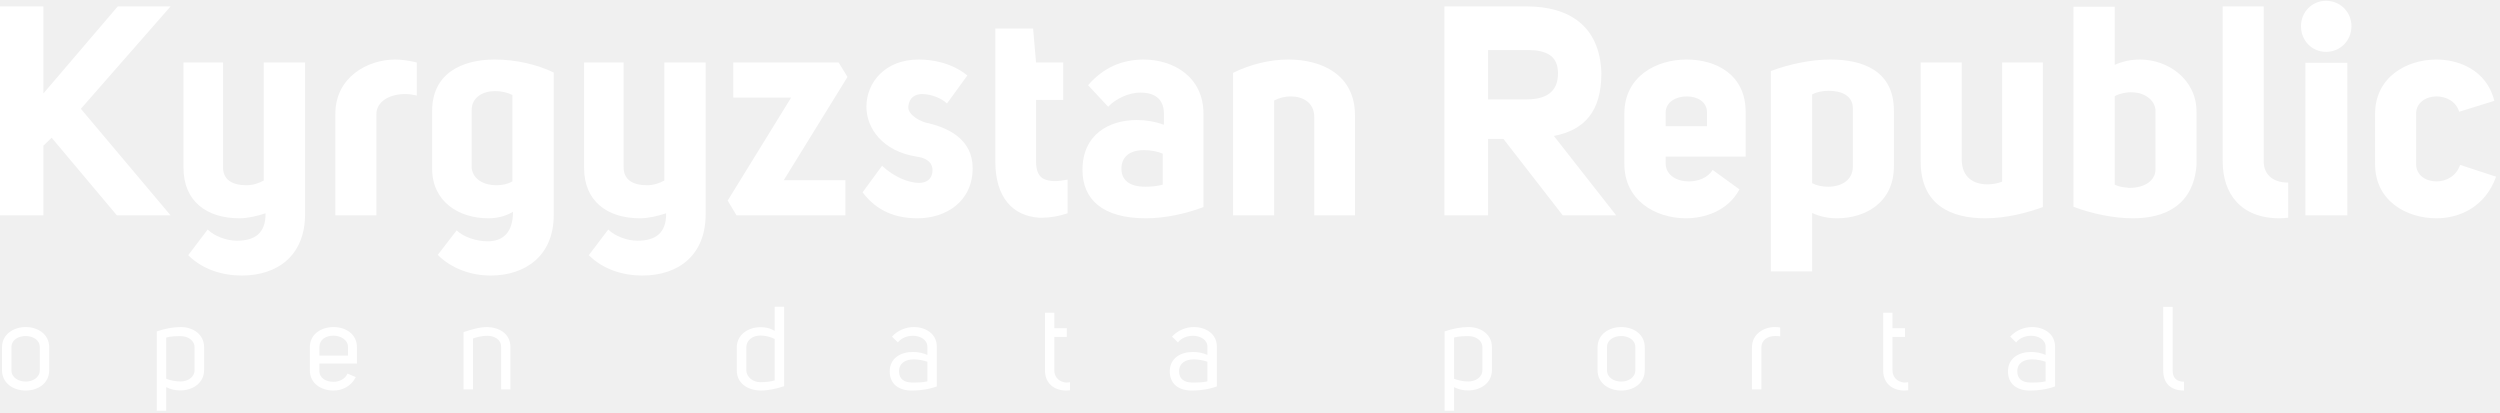
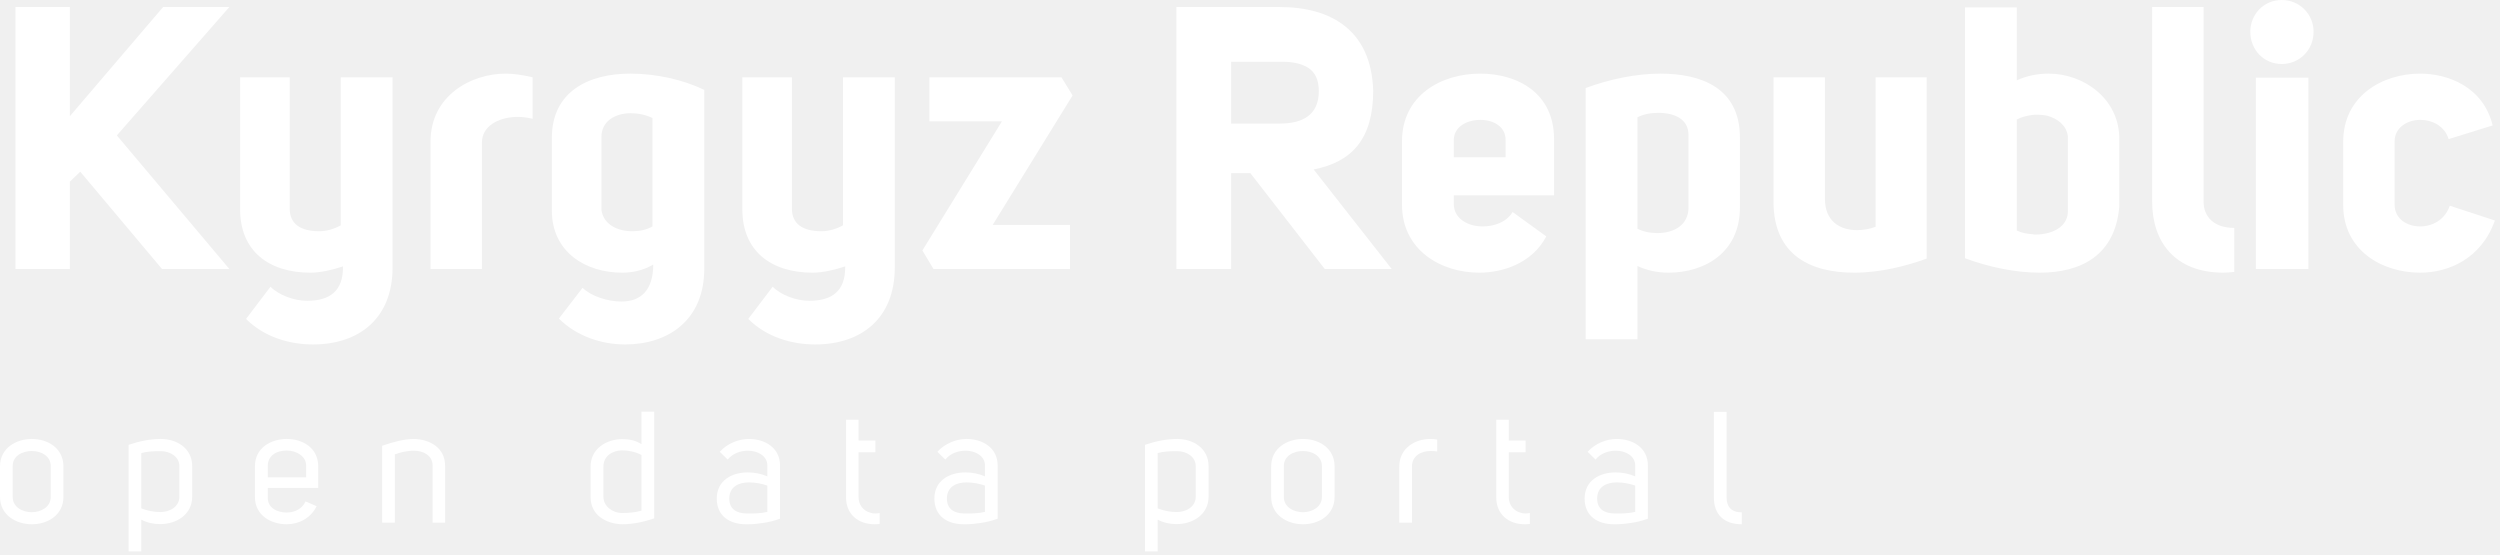
- <svg xmlns="http://www.w3.org/2000/svg" width="624" height="103" viewBox="0 0 624 103" fill="none">
-   <path d="M10.828 36.366L12.89 34.377L29.169 53.749H42.574L20.182 27.159L42.574 1.6H29.39L10.828 23.329V1.6H0V53.749H10.828V36.366Z" fill="white" />
-   <path d="M76.148 15.595H65.836V45.058C64.658 45.721 63.111 46.236 61.564 46.236C57.808 46.236 55.672 44.763 55.672 41.743V15.595H45.801V41.891C45.801 50.14 51.473 54.486 59.796 54.486C61.859 54.486 64.29 53.897 66.278 53.234C66.352 58.243 63.553 60.084 59.133 60.084C56.556 60.084 53.535 58.979 51.841 57.285L46.98 63.693C50.589 67.303 55.598 68.776 60.312 68.776C69.372 68.776 76.148 63.693 76.148 53.455V15.595Z" fill="white" />
-   <path d="M98.659 14.858C91.735 14.858 83.706 19.278 83.706 28.411V53.749H93.944V28.558C93.944 25.318 97.185 23.623 100.647 23.476H101.163C102.12 23.476 103.078 23.623 104.035 23.844V15.595C101.899 15.079 100.058 14.858 98.659 14.858Z" fill="white" />
-   <path d="M121.711 60.231C118.985 60.231 115.744 59.2 113.976 57.506L109.262 63.62C112.724 67.082 117.659 68.776 122.447 68.776C131.065 68.776 138.21 63.914 138.21 53.676V18.099C134.085 16.11 128.782 14.858 123.478 14.858C115.302 14.858 107.863 18.32 107.863 27.675V42.112C107.863 50.361 114.566 54.486 121.858 54.486C123.92 54.486 126.056 54.044 128.045 52.866C128.045 57.948 125.614 60.231 121.711 60.231ZM123.552 22.739C125.025 22.739 126.498 23.034 127.898 23.697V45.279C126.719 45.942 125.393 46.236 123.847 46.236C120.974 46.236 118.101 44.911 117.733 41.964V27.454C117.733 24.286 120.532 22.739 123.552 22.739Z" fill="white" />
-   <path d="M176.133 15.595H165.821V45.058C164.643 45.721 163.096 46.236 161.549 46.236C157.793 46.236 155.656 44.763 155.656 41.743V15.595H145.786V41.891C145.786 50.14 151.458 54.486 159.781 54.486C161.844 54.486 164.274 53.897 166.263 53.234C166.337 58.243 163.538 60.084 159.118 60.084C156.54 60.084 153.52 58.979 151.826 57.285L146.965 63.693C150.574 67.303 155.583 68.776 160.297 68.776C169.357 68.776 176.133 63.693 176.133 53.455V15.595Z" fill="white" />
-   <path d="M195.623 44.984L211.533 19.204L209.324 15.595H183.028V24.36H197.465L181.628 50.067L183.838 53.749H211.018V44.984H195.623Z" fill="white" />
-   <path d="M229.368 45.647C226.716 45.647 223.033 44.1 220.161 41.375L215.299 48.004C218.908 52.792 223.696 54.486 229 54.486C236.144 54.486 242.774 50.288 242.774 41.964C242.774 34.746 236.66 31.947 231.799 30.768C230.105 30.547 226.495 28.779 226.716 26.57C226.937 24.286 228.484 23.476 230.178 23.476C232.462 23.476 235.113 24.581 236.365 25.833L241.448 18.836C237.544 15.668 232.756 14.858 229.294 14.858C220.824 14.858 216.257 20.677 216.257 26.643C216.257 32.02 220.308 37.766 228.779 39.092C230.473 39.313 231.651 39.902 232.314 40.859C232.609 41.375 232.756 41.964 232.756 42.48C232.756 42.995 232.683 43.437 232.462 43.953C231.946 45.058 230.915 45.647 229.368 45.647Z" fill="white" />
-   <path d="M260.218 54.339C262.207 54.339 264.269 53.971 266.479 53.234V44.837C265.227 45.058 264.195 45.205 263.312 45.205C262.133 45.205 261.175 44.984 260.439 44.616C259.187 43.953 258.597 42.48 258.597 40.27V24.949H265.374V15.595H258.597L257.861 7.124H248.433V40.344C248.433 49.256 252.778 53.897 259.334 54.339H260.218Z" fill="white" />
-   <path d="M270.187 42.406C270.187 49.772 275.195 54.486 286.023 54.486C290.737 54.486 295.893 53.381 300.386 51.687V28.411C300.386 19.204 292.947 14.858 285.36 14.858C280.057 14.932 275.49 16.773 271.586 21.266L276.595 26.643C278.436 24.655 281.751 23.108 284.623 23.108C287.791 23.108 290.516 24.36 290.516 28.411V31.137C288.233 30.326 286.023 29.958 283.74 29.958C276.816 29.958 270.187 33.567 270.187 42.406ZM285.581 37.471C287.275 37.471 289.043 37.839 290.221 38.355V46.089C288.896 46.457 287.422 46.605 285.876 46.605C281.751 46.605 279.909 44.837 279.909 42.112C279.909 39.386 281.677 37.471 285.581 37.471Z" fill="white" />
-   <path d="M321.554 14.858C316.84 14.858 311.978 16.11 307.78 18.173V53.749H318.018V25.097C319.27 24.434 320.67 24.065 322.217 24.065C325.163 24.065 328.036 25.612 328.036 29.148V53.749H338.2V28.779C338.2 18.762 330.098 14.858 321.554 14.858Z" fill="white" />
-   <path d="M375.253 34.672L390.058 53.749H403.39L387.848 33.935C395.435 32.462 399.707 27.896 399.707 18.246C399.339 6.387 391.531 1.6 381.072 1.6H360.521V53.749H371.422V34.672H375.253ZM371.422 24.802V12.501H381.735C383.723 12.501 385.417 12.869 386.743 13.68C388.143 14.563 388.879 16.11 388.879 18.32C388.879 22.96 385.859 24.802 381.072 24.802H371.422Z" fill="white" />
-   <path d="M420.835 54.486C425.328 54.486 431.294 52.718 434.167 47.268L427.464 42.406C426.285 44.395 423.855 45.279 421.498 45.279C418.551 45.279 415.752 43.732 415.752 40.786V39.092H435.714V27.896C435.714 18.688 428.422 14.858 420.982 14.858C413.322 14.858 405.44 19.13 405.44 28.337V40.933C405.44 49.993 413.174 54.486 420.835 54.486ZM426.065 31.505H415.752V28.117C415.752 25.391 418.404 24.065 421.056 24.065C423.634 24.065 426.065 25.391 426.065 28.043V31.505Z" fill="white" />
-   <path d="M456.881 14.858C452.093 14.858 446.716 15.963 442.002 17.731V67.745H452.314V53.16C454.229 54.044 456.292 54.486 458.502 54.486C465.646 54.486 472.718 50.509 472.718 41.522V27.601C472.718 17.584 464.836 14.858 456.881 14.858ZM456.292 46.605C454.819 46.605 453.419 46.31 452.314 45.721V23.55C453.493 22.96 454.892 22.666 456.439 22.666C459.754 22.666 462.479 23.918 462.479 27.085V41.522C462.479 44.984 459.607 46.605 456.292 46.605Z" fill="white" />
-   <path d="M495.461 54.486C500.764 54.486 505.773 53.16 509.898 51.687V15.595H499.733V45.352C498.554 45.794 497.302 46.015 496.05 46.015C492.588 46.015 489.642 44.248 489.642 39.755V15.595H479.403V40.344C479.403 51.172 486.99 54.486 495.461 54.486Z" fill="white" />
-   <path d="M534.177 14.858C531.894 14.858 529.831 15.3 527.843 16.184V1.673H517.53V51.613C522.245 53.381 527.622 54.486 532.409 54.486C540.438 54.486 547.436 51.172 548.246 41.301V27.822C548.246 19.867 541.175 14.858 534.177 14.858ZM531.599 46.899C531.378 46.899 531.157 46.899 530.936 46.826C529.758 46.752 528.726 46.531 527.843 46.089V23.992C528.653 23.55 529.684 23.255 530.789 23.108C531.157 23.034 531.525 23.034 531.894 23.034C532.557 23.034 533.293 23.108 533.956 23.255C536.019 23.844 537.713 25.17 538.007 27.306V42.259C538.007 44.542 536.313 45.942 534.251 46.531C533.44 46.752 532.557 46.899 531.599 46.899Z" fill="white" />
-   <path d="M569.002 54.486C569.665 54.486 570.328 54.412 571.138 54.339V45.574C566.939 45.574 565.024 43.216 565.024 40.344V1.6H554.786V40.344C554.786 48.225 559.205 54.486 569.002 54.486Z" fill="white" />
-   <path d="M580.59 0.2C577.054 0.2 574.329 2.999 574.329 6.535C574.329 10.144 577.054 12.943 580.59 12.943C584.125 12.943 586.924 10.144 586.924 6.535C586.924 2.999 584.125 0.2 580.59 0.2ZM585.893 15.668H575.434V53.749H585.893V15.668Z" fill="white" />
-   <path d="M608.143 54.486C613.741 54.486 620.296 51.761 623.022 44.1L614.036 41.154C613.078 44.027 610.5 45.279 608.143 45.279C605.565 45.279 603.06 43.806 603.06 40.933V28.337C603.06 25.612 605.565 24.065 608.143 24.065C610.5 24.065 613.004 25.244 613.815 27.896L622.58 25.17C620.665 17.363 613.52 14.858 608.143 14.858C600.556 14.858 592.822 19.351 592.822 28.411V41.007C592.822 50.067 600.556 54.486 608.143 54.486Z" fill="white" />
-   <path d="M0.501 92.385C0.501 95.773 3.477 97.482 6.423 97.482C9.369 97.482 12.286 95.773 12.286 92.385V86.728C12.286 83.34 9.369 81.631 6.423 81.631C3.477 81.631 0.501 83.34 0.501 86.728V92.385ZM6.423 83.87C8.073 83.87 9.929 84.754 9.929 86.669V92.415C9.929 94.3 8.073 95.243 6.423 95.243C4.685 95.243 2.858 94.3 2.858 92.415V86.669C2.858 84.754 4.685 83.87 6.423 83.87Z" fill="white" />
-   <path d="M45.111 81.631C43.137 81.631 41.134 82.044 39.13 82.721V102.521H41.487V96.628C42.636 97.217 43.756 97.453 45.023 97.453C47.999 97.453 50.945 95.685 50.945 92.356V86.699C50.945 83.311 48.028 81.631 45.111 81.631ZM45.053 95.214C43.844 95.214 42.636 94.978 41.487 94.536V84.253C42.636 83.929 43.904 83.9 45.111 83.9C46.85 83.9 48.559 84.931 48.559 86.669V92.385C48.559 94.183 46.82 95.214 45.053 95.214Z" fill="white" />
-   <path d="M79.722 90.735H89.092V86.699C89.092 83.281 86.175 81.631 83.258 81.631C80.312 81.631 77.336 83.281 77.336 86.699V92.415C77.336 95.832 80.312 97.482 83.258 97.482C85.468 97.482 87.707 96.363 88.797 94.124L86.735 93.24C86.116 94.654 84.643 95.302 83.258 95.302C81.461 95.302 79.722 94.448 79.722 92.591V90.735ZM86.853 88.761H79.722V86.64C79.722 84.784 81.254 83.782 83.258 83.782C84.996 83.782 86.853 84.813 86.853 86.581V88.761Z" fill="white" />
-   <path d="M127.402 86.64C127.402 83.252 124.574 81.72 121.657 81.631C119.742 81.631 117.679 82.221 115.705 82.898V97.188H118.062V84.489C118.917 84.165 120.272 83.811 121.657 83.811C123.277 83.811 125.075 84.666 125.075 86.552V97.188H127.402V86.64Z" fill="white" />
-   <path d="M183.898 92.415C183.898 95.832 186.815 97.394 189.732 97.482C191.706 97.482 193.709 97.07 195.713 96.392V76.564H193.356V82.603C192.266 81.896 191.087 81.661 189.791 81.661C186.845 81.661 183.898 83.458 183.898 86.758V92.415ZM189.732 95.391C187.994 95.391 186.285 94.153 186.285 92.385V86.758C186.285 84.754 188.023 83.752 189.791 83.752C190.94 83.752 192.207 84.018 193.356 84.607V94.948C192.207 95.302 190.91 95.391 189.732 95.391Z" fill="white" />
-   <path d="M231.474 88.585C230.325 88.084 229.087 87.848 227.82 87.848C224.874 87.848 222.075 89.35 222.075 92.709C222.075 95.95 224.461 97.482 227.526 97.482H227.85C228.763 97.482 229.706 97.394 230.649 97.247C231.709 97.099 232.77 96.834 233.831 96.451V86.552C233.831 83.252 231.002 81.631 228.056 81.631C226.141 81.631 224.049 82.456 222.635 84.018L224.108 85.461C225.021 84.312 226.494 83.811 227.879 83.811C229.676 83.811 231.474 84.784 231.474 86.552V88.585ZM228.056 89.704C229.323 89.704 230.531 89.969 231.474 90.293V95.184C230.855 95.332 230.207 95.42 229.529 95.449C229.087 95.479 228.675 95.479 228.233 95.479H227.585C225.787 95.449 224.402 94.683 224.402 92.709C224.402 90.5 226.17 89.704 228.056 89.704Z" fill="white" />
-   <path d="M266.16 97.482C266.484 97.482 266.749 97.453 267.073 97.424V95.391C266.779 95.449 266.514 95.479 266.248 95.479C265.954 95.479 265.689 95.449 265.423 95.361C263.98 95.007 263.155 93.799 263.155 92.474V84.106H266.278V81.926H263.155V78.066H260.827V92.474C260.827 95.626 263.066 97.482 266.16 97.482Z" fill="white" />
-   <path d="M301.374 88.585C300.225 88.084 298.987 87.848 297.72 87.848C294.774 87.848 291.975 89.35 291.975 92.709C291.975 95.95 294.362 97.482 297.426 97.482H297.75C298.663 97.482 299.606 97.394 300.549 97.247C301.61 97.099 302.67 96.834 303.731 96.451V86.552C303.731 83.252 300.902 81.631 297.956 81.631C296.041 81.631 293.949 82.456 292.535 84.018L294.008 85.461C294.921 84.312 296.395 83.811 297.779 83.811C299.577 83.811 301.374 84.784 301.374 86.552V88.585ZM297.956 89.704C299.223 89.704 300.431 89.969 301.374 90.293V95.184C300.755 95.332 300.107 95.42 299.429 95.449C298.987 95.479 298.575 95.479 298.133 95.479H297.485C295.687 95.449 294.303 94.683 294.303 92.709C294.303 90.5 296.07 89.704 297.956 89.704Z" fill="white" />
-   <path d="M366.554 81.631C364.579 81.631 362.576 82.044 360.573 82.721V102.521H362.93V96.628C364.079 97.217 365.198 97.453 366.465 97.453C369.441 97.453 372.387 95.685 372.387 92.356V86.699C372.387 83.311 369.47 81.631 366.554 81.631ZM366.495 95.214C365.287 95.214 364.079 94.978 362.93 94.536V84.253C364.079 83.929 365.346 83.9 366.554 83.9C368.292 83.9 370.001 84.931 370.001 86.669V92.385C370.001 94.183 368.262 95.214 366.495 95.214Z" fill="white" />
-   <path d="M398.749 92.385C398.749 95.773 401.724 97.482 404.671 97.482C407.617 97.482 410.534 95.773 410.534 92.385V86.728C410.534 83.34 407.617 81.631 404.671 81.631C401.724 81.631 398.749 83.34 398.749 86.728V92.385ZM404.671 83.87C406.321 83.87 408.177 84.754 408.177 86.669V92.415C408.177 94.3 406.321 95.243 404.671 95.243C402.932 95.243 401.106 94.3 401.106 92.415V86.669C401.106 84.754 402.932 83.87 404.671 83.87Z" fill="white" />
-   <path d="M443.094 83.87C443.536 83.87 443.89 83.87 444.332 83.959V81.749C443.89 81.661 443.448 81.631 443.006 81.631C440.324 81.631 437.29 83.281 437.29 86.728V97.188H439.647V86.728C439.647 84.843 441.238 83.87 443.094 83.87Z" fill="white" />
-   <path d="M475.372 97.482C475.696 97.482 475.961 97.453 476.285 97.424V95.391C475.99 95.449 475.725 95.479 475.46 95.479C475.165 95.479 474.9 95.449 474.635 95.361C473.191 95.007 472.366 93.799 472.366 92.474V84.106H475.49V81.926H472.366V78.066H470.039V92.474C470.039 95.626 472.278 97.482 475.372 97.482Z" fill="white" />
-   <path d="M510.585 88.585C509.436 88.084 508.199 87.848 506.932 87.848C503.986 87.848 501.187 89.35 501.187 92.709C501.187 95.95 503.573 97.482 506.637 97.482H506.961C507.875 97.482 508.818 97.394 509.76 97.247C510.821 97.099 511.882 96.834 512.943 96.451V86.552C512.943 83.252 510.114 81.631 507.168 81.631C505.253 81.631 503.161 82.456 501.746 84.018L503.22 85.461C504.133 84.312 505.606 83.811 506.991 83.811C508.788 83.811 510.585 84.784 510.585 86.552V88.585ZM507.168 89.704C508.435 89.704 509.643 89.969 510.585 90.293V95.184C509.967 95.332 509.319 95.42 508.641 95.449C508.199 95.479 507.786 95.479 507.344 95.479H506.696C504.899 95.449 503.514 94.683 503.514 92.709C503.514 90.5 505.282 89.704 507.168 89.704Z" fill="white" />
-   <path d="M545.125 95.273C543.15 95.273 542.296 94.183 542.296 92.503V76.593H539.939V92.503C539.939 95.656 541.795 97.482 545.125 97.482V95.273Z" fill="white" />
+ <svg xmlns="http://www.w3.org/2000/svg" width="473" height="105" viewBox="0 0 473 105" fill="none">
+   <path d="M13.22 34.37L15.18 32.48L30.65 50.89H43.39L22.11 25.62L43.39 1.33H30.86L13.22 21.98V1.33H2.93V50.89H13.22V34.37Z" fill="white" />
+   <path d="M74.272 14.63H64.472V42.63C63.352 43.26 61.882 43.75 60.411 43.75C56.842 43.75 54.812 42.35 54.812 39.48V14.63H45.431V39.62C45.431 47.46 50.822 51.59 58.731 51.59C60.691 51.59 63.002 51.03 64.891 50.4C64.962 55.16 62.301 56.91 58.102 56.91C55.651 56.91 52.782 55.86 51.172 54.25L46.551 60.34C49.981 63.77 54.742 65.17 59.221 65.17C67.832 65.17 74.272 60.34 74.272 50.61V14.63Z" fill="white" />
+   <path d="M95.664 13.93C89.084 13.93 81.454 18.13 81.454 26.81V50.89H91.184V26.95C91.184 23.87 94.264 22.26 97.554 22.12H98.044C98.954 22.12 99.864 22.26 100.774 22.47V14.63C98.744 14.14 96.994 13.93 95.664 13.93Z" fill="white" />
+   <path d="M117.571 57.05C114.981 57.05 111.901 56.07 110.221 54.46L105.741 60.27C109.031 63.56 113.721 65.17 118.271 65.17C126.461 65.17 133.251 60.55 133.251 50.82V17.01C129.331 15.12 124.291 13.93 119.251 13.93C111.481 13.93 104.411 17.22 104.411 26.11V39.83C104.411 47.67 110.781 51.59 117.711 51.59C119.671 51.59 121.701 51.17 123.591 50.05C123.591 54.88 121.281 57.05 117.571 57.05ZM119.321 21.42C120.721 21.42 122.121 21.7 123.451 22.33V42.84C122.331 43.47 121.071 43.75 119.601 43.75C116.871 43.75 114.141 42.49 113.791 39.69V25.9C113.791 22.89 116.451 21.42 119.321 21.42Z" fill="white" />
+   <path d="M169.291 14.63H159.491V42.63C158.371 43.26 156.901 43.75 155.431 43.75C151.861 43.75 149.831 42.35 149.831 39.48V14.63H140.451V39.62C140.451 47.46 145.841 51.59 153.751 51.59C155.711 51.59 158.021 51.03 159.911 50.4C159.981 55.16 157.321 56.91 153.121 56.91C150.671 56.91 147.801 55.86 146.191 54.25L141.571 60.34C145.001 63.77 149.761 65.17 154.241 65.17C162.851 65.17 169.291 60.34 169.291 50.61V14.63Z" fill="white" />
+   <path d="M187.813 42.56L202.933 18.06L200.833 14.63H175.843V22.96H189.563L174.513 47.39L176.613 50.89H202.443V42.56H187.813Z" fill="white" />
+   <path d="M236.569 32.76L250.639 50.89H263.309L248.539 32.06C255.749 30.66 259.809 26.32 259.809 17.15C259.459 5.88 252.039 1.33 242.099 1.33H222.569V50.89H232.929V32.76H236.569ZM232.929 23.38V11.69H242.729C244.619 11.69 246.229 12.04 247.489 12.81C248.819 13.65 249.519 15.12 249.519 17.22C249.519 21.63 246.649 23.38 242.099 23.38H232.929Z" fill="white" />
+   <path d="M279.887 51.59C284.157 51.59 289.827 49.91 292.557 44.73L286.187 40.11C285.067 42 282.757 42.84 280.517 42.84C277.717 42.84 275.057 41.37 275.057 38.57V36.96H294.027V26.32C294.027 17.57 287.097 13.93 280.027 13.93C272.747 13.93 265.257 17.99 265.257 26.74V38.71C265.257 47.32 272.607 51.59 279.887 51.59ZM284.857 29.75H275.057V26.53C275.057 23.94 277.577 22.68 280.097 22.68C282.547 22.68 284.857 23.94 284.857 26.46V29.75Z" fill="white" />
+   <path d="M314.143 13.93C309.593 13.93 304.483 14.98 300.003 16.66V64.19H309.803V50.33C311.623 51.17 313.583 51.59 315.683 51.59C322.473 51.59 329.193 47.81 329.193 39.27V26.04C329.193 16.52 321.703 13.93 314.143 13.93ZM313.583 44.1C312.183 44.1 310.853 43.82 309.803 43.26V22.19C310.923 21.63 312.253 21.35 313.723 21.35C316.873 21.35 319.463 22.54 319.463 25.55V39.27C319.463 42.56 316.733 44.1 313.583 44.1Z" fill="white" />
+   <path d="M350.807 51.59C355.847 51.59 360.607 50.33 364.527 48.93V14.63H354.867V42.91C353.747 43.33 352.557 43.54 351.367 43.54C348.077 43.54 345.277 41.86 345.277 37.59V14.63H335.547V38.15C335.547 48.44 342.757 51.59 350.807 51.59Z" fill="white" />
+   <path d="M387.601 13.93C385.431 13.93 383.471 14.35 381.581 15.19V1.4H371.781V48.86C376.261 50.54 381.371 51.59 385.921 51.59C393.551 51.59 400.201 48.44 400.971 39.06V26.25C400.971 18.69 394.251 13.93 387.601 13.93ZM385.151 44.38C384.941 44.38 384.731 44.38 384.521 44.31C383.401 44.24 382.421 44.03 381.581 43.61V22.61C382.351 22.19 383.331 21.91 384.381 21.77C384.731 21.7 385.081 21.7 385.431 21.7C386.061 21.7 386.761 21.77 387.391 21.91C389.351 22.47 390.961 23.73 391.241 25.76V39.97C391.241 42.14 389.631 43.47 387.671 44.03C386.901 44.24 386.061 44.38 385.151 44.38Z" fill="white" />
+   <path d="M420.696 51.59C421.326 51.59 421.956 51.52 422.726 51.45V43.12C418.736 43.12 416.916 40.88 416.916 38.15V1.33H407.186V38.15C407.186 45.64 411.386 51.59 420.696 51.59Z" fill="white" />
+   <path d="M431.708 0C428.348 0 425.758 2.66 425.758 6.02C425.758 9.45 428.348 12.11 431.708 12.11C435.068 12.11 437.728 9.45 437.728 6.02C437.728 2.66 435.068 0 431.708 0ZM436.748 14.7H426.808V50.89H436.748V14.7Z" fill="white" />
+   <path d="M457.893 51.59C463.213 51.59 469.443 49 472.033 41.72L463.493 38.92C462.583 41.65 460.133 42.84 457.893 42.84C455.443 42.84 453.063 41.44 453.063 38.71V26.74C453.063 24.15 455.443 22.68 457.893 22.68C460.133 22.68 462.513 23.8 463.283 26.32L471.613 23.73C469.793 16.31 463.003 13.93 457.893 13.93C450.683 13.93 443.333 18.2 443.333 26.81V38.78C443.333 47.39 450.683 51.59 457.893 51.59Z" fill="white" />
+   <path d="M0 94C0 97.45 3.03 99.19 6.03 99.19C9.03 99.19 12 97.45 12 94V88.24C12 84.79 9.03 83.05 6.03 83.05C3.03 83.05 0 84.79 0 88.24V94ZM6.03 85.33C7.71 85.33 9.6 86.23 9.6 88.18V94.03C9.6 95.95 7.71 96.91 6.03 96.91C4.26 96.91 2.4 95.95 2.4 94.03V88.18C2.4 86.23 4.26 85.33 6.03 85.33Z" fill="white" />
+   <path d="M30.424 83.05C28.413 83.05 26.373 83.47 24.334 84.16V104.32H26.733V98.32C27.904 98.92 29.044 99.16 30.334 99.16C33.364 99.16 36.364 97.36 36.364 93.97V88.21C36.364 84.76 33.394 83.05 30.424 83.05ZM30.363 96.88C29.134 96.88 27.904 96.64 26.733 96.19V85.72C27.904 85.39 29.194 85.36 30.424 85.36C32.194 85.36 33.934 86.41 33.934 88.18V94C33.934 95.83 32.163 96.88 30.363 96.88Z" fill="white" />
+   <path d="M50.665 92.32H60.205V88.21C60.205 84.73 57.235 83.05 54.265 83.05C51.265 83.05 48.235 84.73 48.235 88.21V94.03C48.235 97.51 51.265 99.19 54.265 99.19C56.515 99.19 58.795 98.05 59.905 95.77L57.805 94.87C57.175 96.31 55.675 96.97 54.265 96.97C52.435 96.97 50.665 96.1 50.665 94.21V92.32ZM57.925 90.31H50.665V88.15C50.665 86.26 52.225 85.24 54.265 85.24C56.035 85.24 57.925 86.29 57.925 88.09V90.31Z" fill="white" />
+   <path d="M84.213 88.15C84.213 84.7 81.334 83.14 78.364 83.05C76.413 83.05 74.314 83.65 72.303 84.34V98.89H74.704V85.96C75.573 85.63 76.954 85.27 78.364 85.27C80.013 85.27 81.844 86.14 81.844 88.06V98.89H84.213V88.15Z" fill="white" />
+   <path d="M111.739 94.03C111.739 97.51 114.709 99.1 117.679 99.19C119.689 99.19 121.729 98.77 123.769 98.08V77.89H121.369V84.04C120.259 83.32 119.059 83.08 117.739 83.08C114.739 83.08 111.739 84.91 111.739 88.27V94.03ZM117.679 97.06C115.909 97.06 114.169 95.8 114.169 94V88.27C114.169 86.23 115.939 85.21 117.739 85.21C118.909 85.21 120.199 85.48 121.369 86.08V96.61C120.199 96.97 118.879 97.06 117.679 97.06Z" fill="white" />
+   <path d="M145.181 90.13C144.011 89.62 142.751 89.38 141.461 89.38C138.461 89.38 135.611 90.91 135.611 94.33C135.611 97.63 138.041 99.19 141.161 99.19H141.491C142.421 99.19 143.381 99.1 144.341 98.95C145.421 98.8 146.501 98.53 147.581 98.14V88.06C147.581 84.7 144.701 83.05 141.701 83.05C139.751 83.05 137.621 83.89 136.181 85.48L137.681 86.95C138.611 85.78 140.111 85.27 141.521 85.27C143.351 85.27 145.181 86.26 145.181 88.06V90.13ZM141.701 91.27C142.991 91.27 144.221 91.54 145.181 91.87V96.85C144.551 97 143.891 97.09 143.201 97.12C142.751 97.15 142.331 97.15 141.881 97.15H141.221C139.391 97.12 137.981 96.34 137.981 94.33C137.981 92.08 139.781 91.27 141.701 91.27Z" fill="white" />
+   <path d="M165.5 99.19C165.83 99.19 166.1 99.16 166.43 99.13V97.06C166.13 97.12 165.86 97.15 165.59 97.15C165.29 97.15 165.02 97.12 164.75 97.03C163.28 96.67 162.44 95.44 162.44 94.09V85.57H165.62V83.35H162.44V79.42H160.07V94.09C160.07 97.3 162.35 99.19 165.5 99.19Z" fill="white" />
+   <path d="M186.355 90.13C185.185 89.62 183.925 89.38 182.635 89.38C179.635 89.38 176.785 90.91 176.785 94.33C176.785 97.63 179.215 99.19 182.335 99.19H182.665C183.595 99.19 184.555 99.1 185.515 98.95C186.595 98.8 187.675 98.53 188.755 98.14V88.06C188.755 84.7 185.875 83.05 182.875 83.05C180.925 83.05 178.795 83.89 177.355 85.48L178.855 86.95C179.785 85.78 181.285 85.27 182.695 85.27C184.525 85.27 186.355 86.26 186.355 88.06V90.13ZM182.875 91.27C184.165 91.27 185.395 91.54 186.355 91.87V96.85C185.725 97 185.065 97.09 184.375 97.12C183.925 97.15 183.505 97.15 183.055 97.15H182.395C180.565 97.12 179.155 96.34 179.155 94.33C179.155 92.08 180.955 91.27 182.875 91.27Z" fill="white" />
+   <path d="M222.722 83.05C220.712 83.05 218.672 83.47 216.632 84.16V104.32H219.032V98.32C220.202 98.92 221.342 99.16 222.632 99.16C225.662 99.16 228.662 97.36 228.662 93.97V88.21C228.662 84.76 225.692 83.05 222.722 83.05ZM222.662 96.88C221.432 96.88 220.202 96.64 219.032 96.19V85.72C220.202 85.39 221.492 85.36 222.722 85.36C224.492 85.36 226.232 86.41 226.232 88.18V94C226.232 95.83 224.462 96.88 222.662 96.88Z" fill="white" />
+   <path d="M240.504 94C240.504 97.45 243.534 99.19 246.534 99.19C249.534 99.19 252.504 97.45 252.504 94V88.24C252.504 84.79 249.534 83.05 246.534 83.05C243.534 83.05 240.504 84.79 240.504 88.24V94ZM246.534 85.33C248.214 85.33 250.104 86.23 250.104 88.18V94.03C250.104 95.95 248.214 96.91 246.534 96.91C244.764 96.91 242.904 95.95 242.904 94.03V88.18C242.904 86.23 244.764 85.33 246.534 85.33Z" fill="white" />
+   <path d="M270.657 85.33C271.107 85.33 271.467 85.33 271.917 85.42V83.17C271.467 83.08 271.017 83.05 270.567 83.05C267.837 83.05 264.747 84.73 264.747 88.24V98.89H267.147V88.24C267.147 86.32 268.767 85.33 270.657 85.33Z" fill="white" />
+   <path d="M288.523 99.19C288.853 99.19 289.123 99.16 289.453 99.13V97.06C289.153 97.12 288.883 97.15 288.613 97.15C288.313 97.15 288.043 97.12 287.773 97.03C286.303 96.67 285.463 95.44 285.463 94.09V85.57H288.643V83.35H285.463V79.42H283.093V94.09C283.093 97.3 285.373 99.19 288.523 99.19Z" fill="white" />
+   <path d="M309.379 90.13C308.208 89.62 306.949 89.38 305.659 89.38C302.659 89.38 299.809 90.91 299.809 94.33C299.809 97.63 302.239 99.19 305.359 99.19H305.689C306.618 99.19 307.579 99.1 308.539 98.95C309.618 98.8 310.699 98.53 311.779 98.14V88.06C311.779 84.7 308.899 83.05 305.899 83.05C303.949 83.05 301.819 83.89 300.379 85.48L301.879 86.95C302.809 85.78 304.309 85.27 305.719 85.27C307.548 85.27 309.379 86.26 309.379 88.06V90.13ZM305.899 91.27C307.189 91.27 308.419 91.54 309.379 91.87V96.85C308.749 97 308.089 97.09 307.399 97.12C306.949 97.15 306.529 97.15 306.079 97.15H305.419C303.589 97.12 302.179 96.34 302.179 94.33C302.179 92.08 303.979 91.27 305.899 91.27Z" fill="white" />
+   <path d="M329.547 96.94C327.537 96.94 326.667 95.83 326.667 94.12V77.92H324.267V94.12C324.267 97.33 326.157 99.19 329.547 99.19V96.94Z" fill="white" />
</svg>
